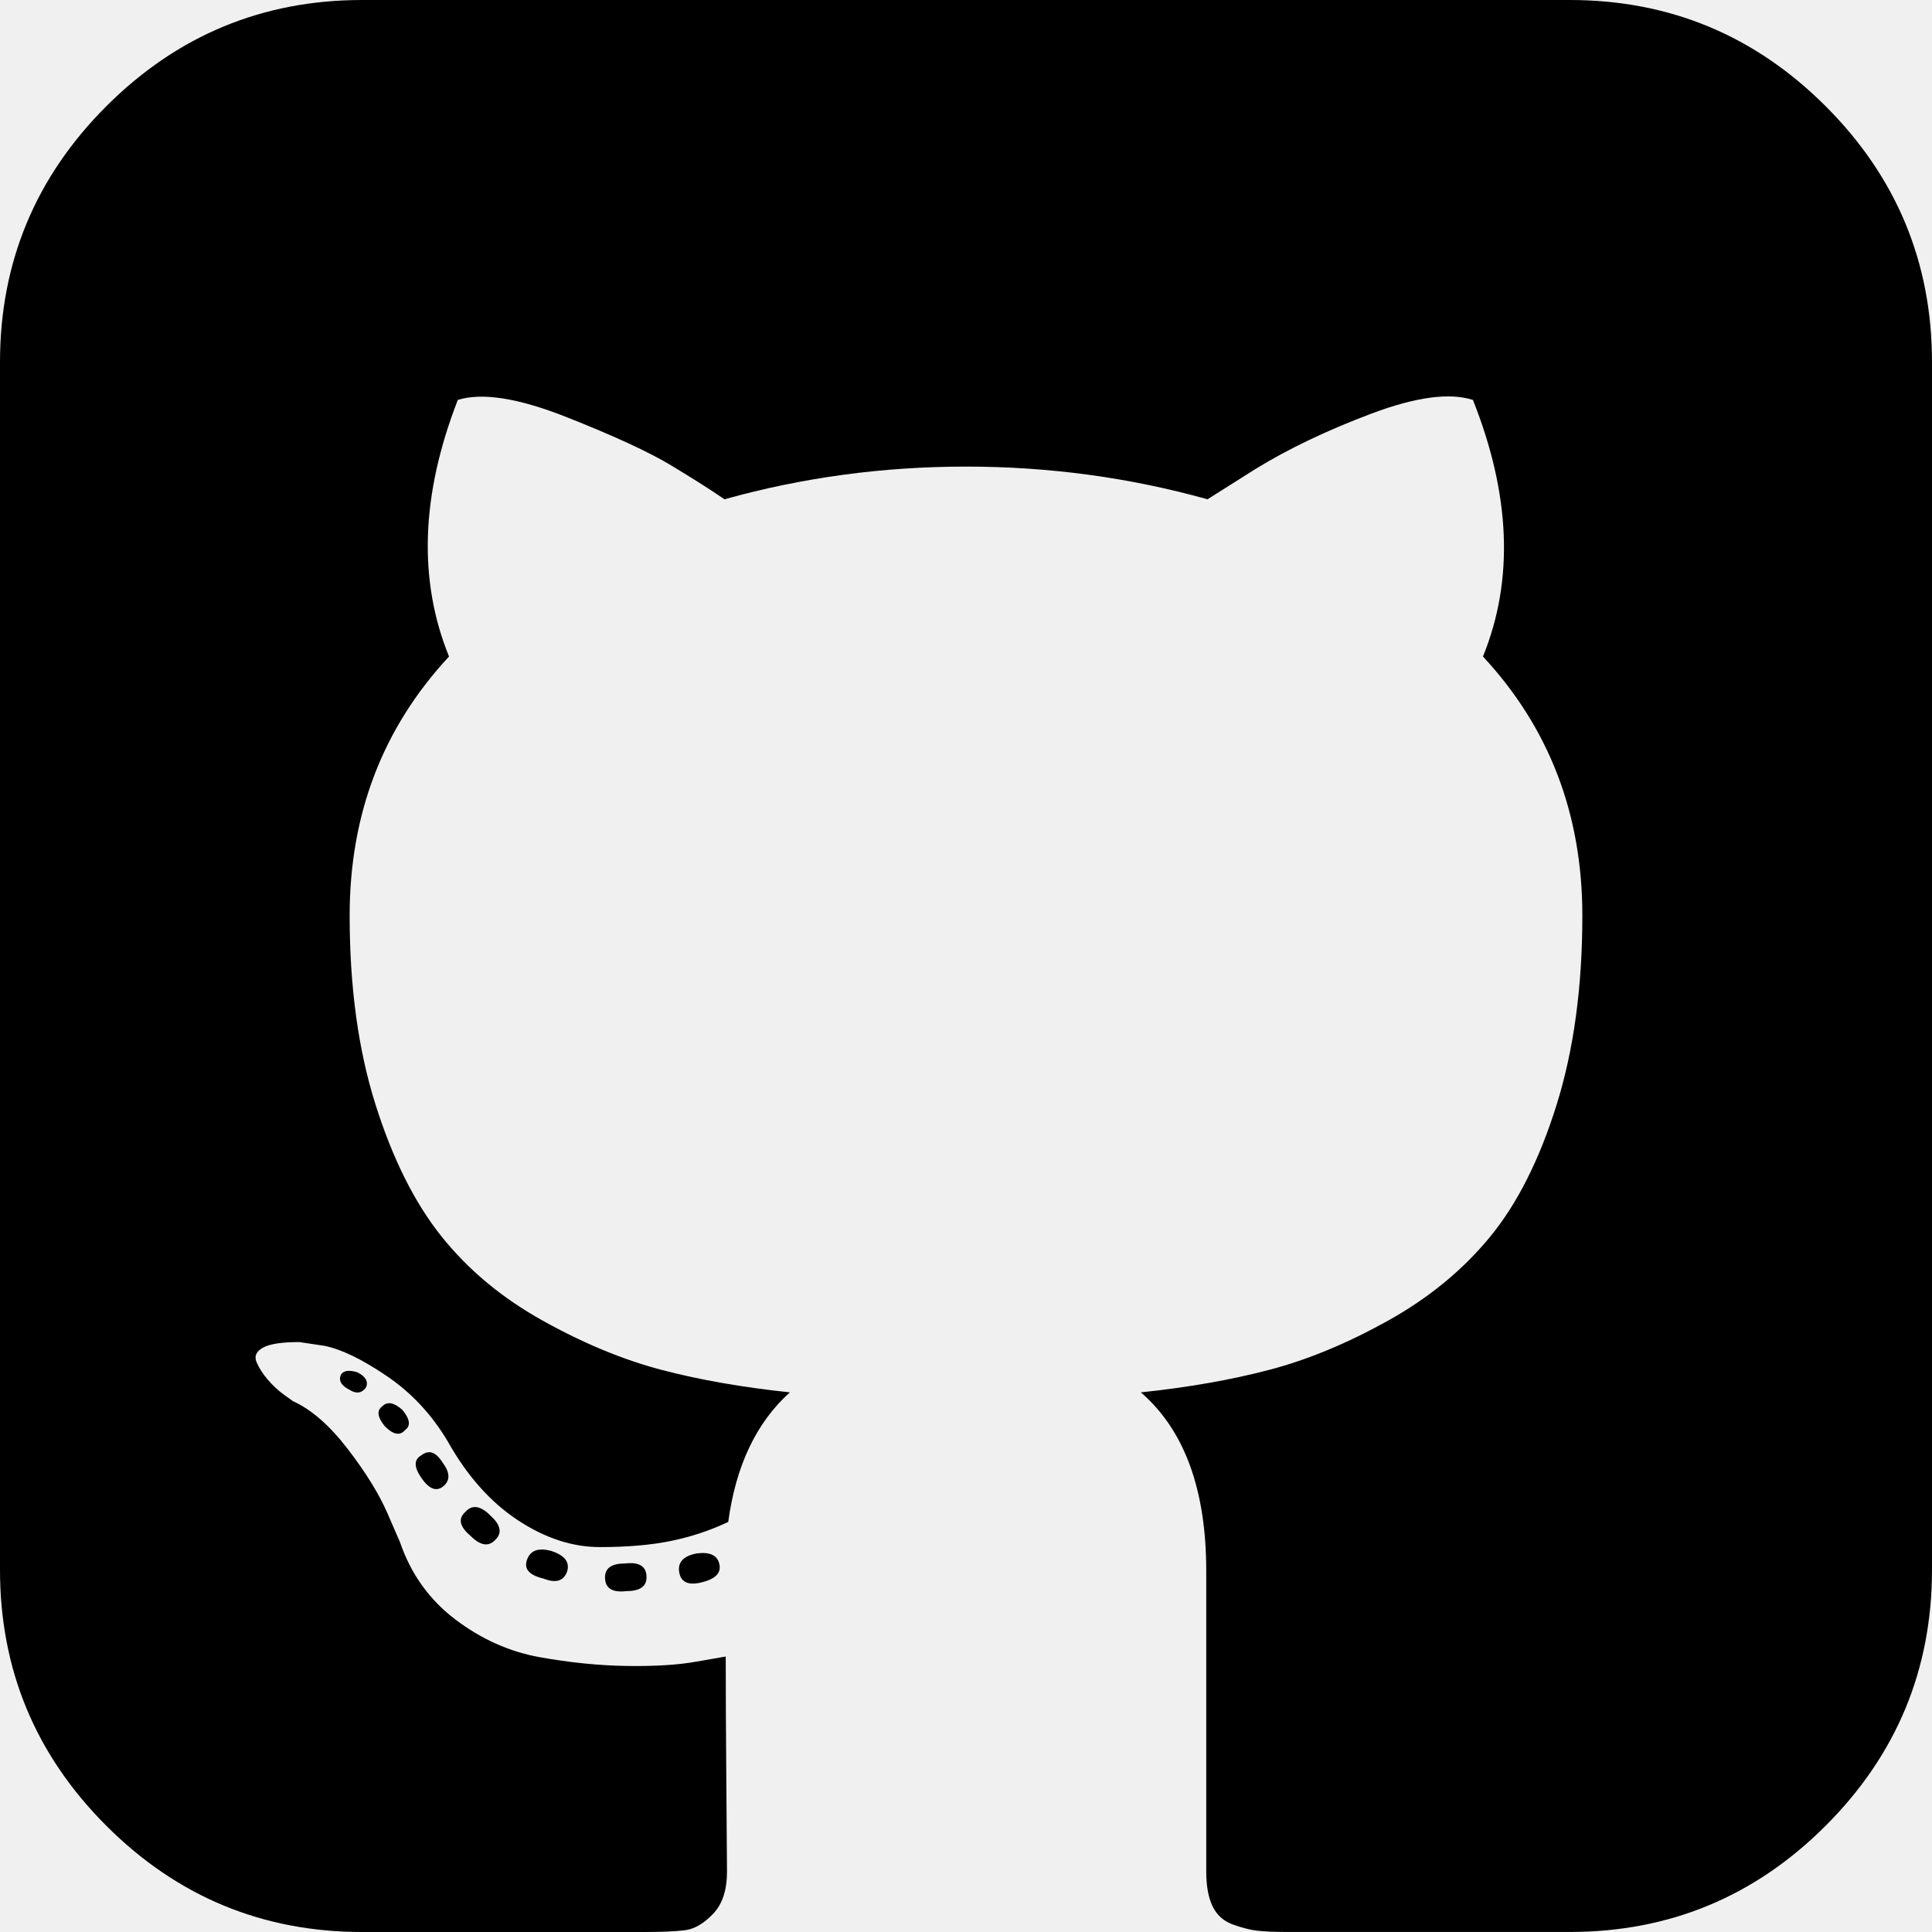
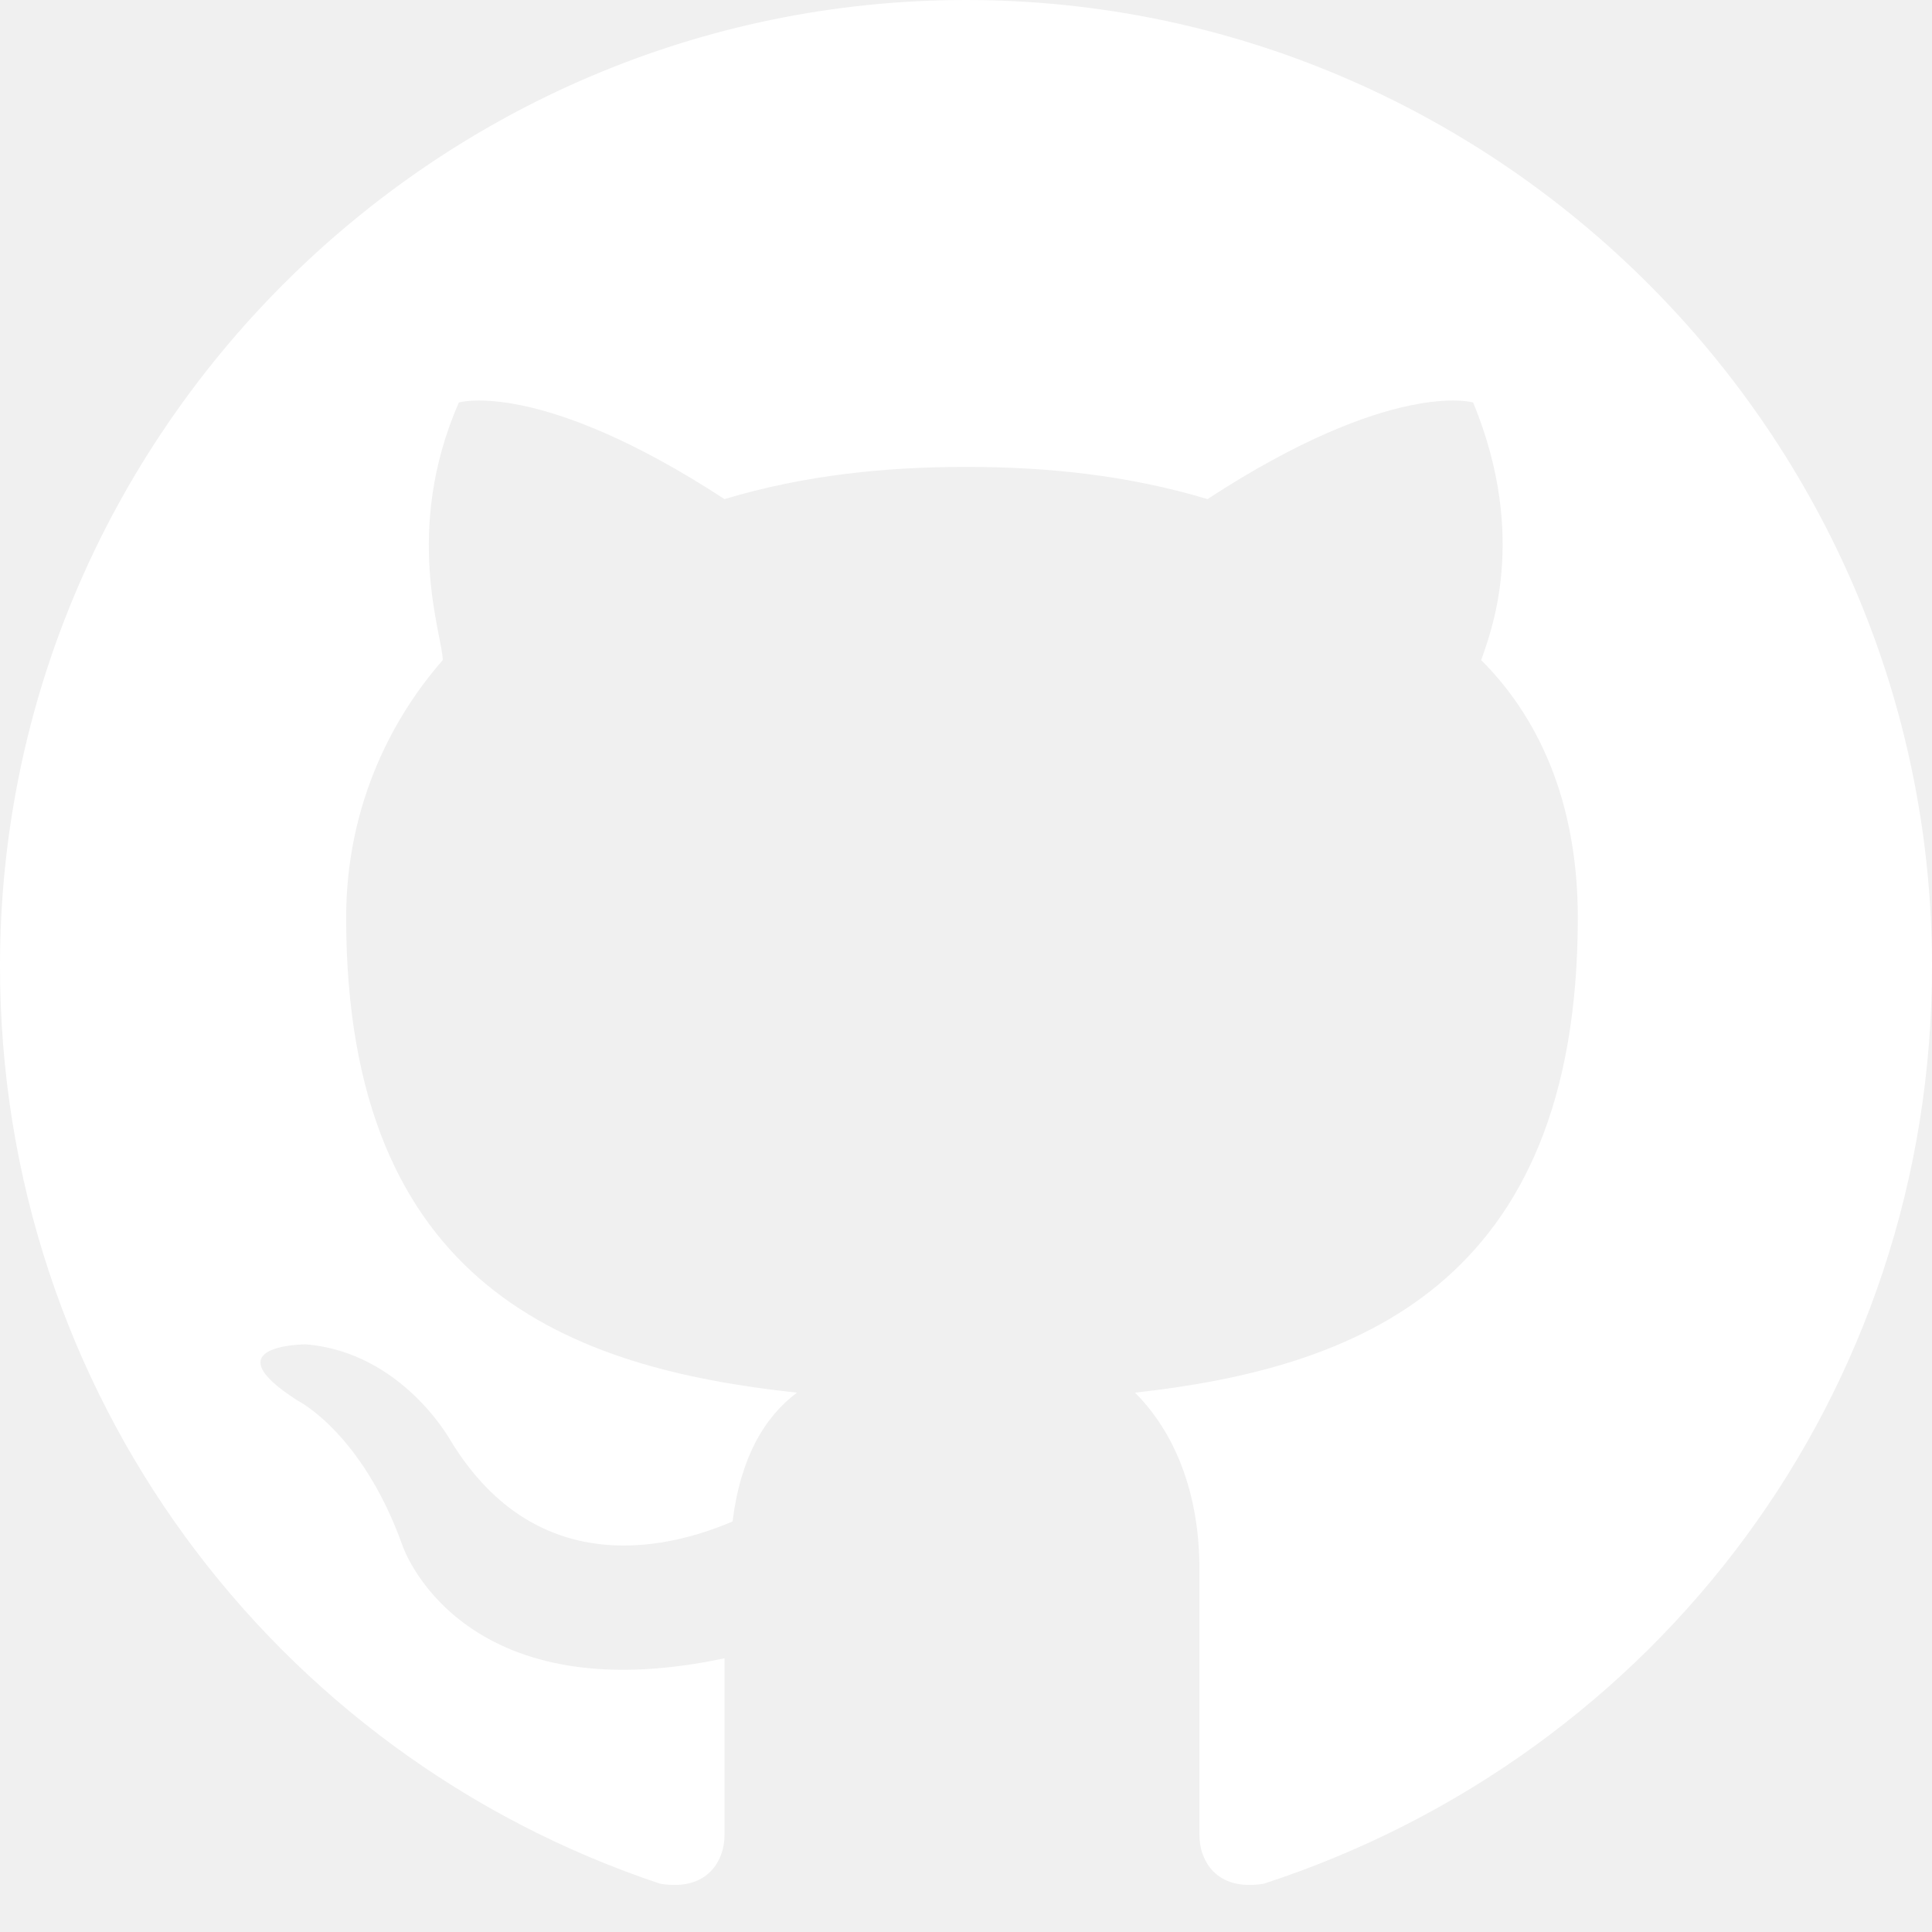
- <svg xmlns="http://www.w3.org/2000/svg" version="1.1" id="Capa_1" x="0px" y="0px" width="438.536px" height="438.536px" viewBox="0 0 438.536 438.536" style="enable-background:new 0 0 438.536 438.536;" xml:space="preserve">
-   <g>
-     <g>
-       <path d="M158.173,352.599c-3.049,0.568-4.381,1.999-3.999,4.281c0.38,2.283,2.093,3.046,5.138,2.283    c3.049-0.76,4.38-2.095,3.997-3.997C162.931,353.074,161.218,352.216,158.173,352.599z" />
-       <path d="M141.898,354.885c-3.046,0-4.568,1.041-4.568,3.139c0,2.474,1.619,3.518,4.853,3.138c3.046,0,4.57-1.047,4.57-3.138    C146.753,355.553,145.134,354.502,141.898,354.885z" />
-       <path d="M119.629,354.022c-0.76,2.095,0.478,3.519,3.711,4.284c2.855,1.137,4.664,0.568,5.424-1.714    c0.572-2.091-0.666-3.61-3.711-4.568C122.197,351.265,120.39,351.922,119.629,354.022z" />
-       <path d="M414.41,24.123C398.326,8.042,378.964,0,356.309,0H82.225C59.577,0,40.208,8.042,24.123,24.123    C8.042,40.207,0,59.576,0,82.225v274.088c0,22.65,8.042,42.017,24.123,58.098c16.084,16.084,35.454,24.126,58.102,24.126h63.953    c4.184,0,7.327-0.144,9.42-0.424c2.092-0.288,4.184-1.526,6.279-3.717c2.096-2.187,3.14-5.376,3.14-9.562    c0-0.568-0.05-7.046-0.144-19.417c-0.097-12.375-0.144-22.176-0.144-29.41l-6.567,1.143c-4.187,0.76-9.469,1.095-15.846,0.999    c-6.374-0.096-12.99-0.76-19.841-1.998c-6.855-1.239-13.229-4.093-19.13-8.562c-5.898-4.477-10.085-10.328-12.56-17.559    l-2.856-6.571c-1.903-4.373-4.899-9.229-8.992-14.554c-4.093-5.332-8.232-8.949-12.419-10.852l-1.999-1.428    c-1.331-0.951-2.568-2.098-3.711-3.429c-1.141-1.335-1.997-2.669-2.568-3.997c-0.571-1.335-0.097-2.43,1.427-3.289    c1.524-0.855,4.281-1.279,8.28-1.279l5.708,0.855c3.808,0.76,8.516,3.042,14.134,6.851c5.614,3.806,10.229,8.754,13.846,14.843    c4.38,7.806,9.657,13.75,15.846,17.843c6.184,4.097,12.419,6.143,18.699,6.143s11.704-0.476,16.274-1.424    c4.565-0.954,8.848-2.385,12.847-4.288c1.713-12.751,6.377-22.559,13.988-29.41c-10.848-1.143-20.602-2.854-29.265-5.14    c-8.658-2.286-17.605-5.995-26.835-11.136c-9.234-5.14-16.894-11.512-22.985-19.13c-6.09-7.618-11.088-17.61-14.987-29.978    c-3.901-12.375-5.852-26.652-5.852-42.829c0-23.029,7.521-42.637,22.557-58.814c-7.044-17.32-6.379-36.732,1.997-58.242    c5.52-1.714,13.706-0.428,24.554,3.855c10.85,4.286,18.794,7.951,23.84,10.992c5.046,3.042,9.089,5.614,12.135,7.71    c17.705-4.949,35.976-7.423,54.818-7.423c18.841,0,37.115,2.474,54.821,7.423l10.849-6.852c7.426-4.57,16.18-8.757,26.269-12.562    c10.088-3.806,17.795-4.854,23.127-3.14c8.562,21.51,9.328,40.922,2.279,58.241c15.036,16.179,22.559,35.786,22.559,58.815    c0,16.18-1.951,30.505-5.852,42.969c-3.898,12.467-8.939,22.463-15.13,29.981c-6.184,7.519-13.894,13.843-23.124,18.986    c-9.232,5.137-18.178,8.853-26.84,11.132c-8.661,2.286-18.414,4.004-29.263,5.147c9.891,8.562,14.839,22.072,14.839,40.538v68.238    c0,3.237,0.472,5.852,1.424,7.851c0.958,1.998,2.478,3.374,4.571,4.141c2.102,0.76,3.949,1.235,5.571,1.424    c1.622,0.191,3.949,0.287,6.995,0.287h63.953c22.648,0,42.018-8.042,58.095-24.126c16.084-16.084,24.126-35.454,24.126-58.102    V82.225C438.533,59.576,430.491,40.204,414.41,24.123z" />
-       <path d="M86.793,319.195c-1.331,0.948-1.141,2.471,0.572,4.565c1.906,1.902,3.427,2.189,4.57,0.855    c1.331-0.948,1.141-2.471-0.575-4.569C89.458,318.336,87.936,318.049,86.793,319.195z" />
-       <path d="M77.374,312.057c-0.57,1.335,0.096,2.478,1.999,3.426c1.521,0.955,2.762,0.767,3.711-0.568    c0.57-1.335-0.096-2.478-1.999-3.433C79.182,310.91,77.945,311.102,77.374,312.057z" />
-       <path d="M95.646,330.331c-1.715,0.948-1.715,2.666,0,5.137c1.713,2.478,3.328,3.142,4.853,1.998c1.714-1.334,1.714-3.142,0-5.427    C98.978,329.571,97.359,328.993,95.646,330.331z" />
-       <path d="M105.641,343.174c-1.714,1.526-1.336,3.327,1.142,5.428c2.281,2.279,4.185,2.566,5.708,0.849    c1.524-1.519,1.143-3.326-1.142-5.42C109.068,341.751,107.164,341.463,105.641,343.174z" />
-     </g>
-   </g>
-   <g>
- </g>
-   <g>
- </g>
-   <g>
- </g>
-   <g>
- </g>
-   <g>
- </g>
-   <g>
- </g>
-   <g>
- </g>
-   <g>
- </g>
-   <g>
- </g>
-   <g>
- </g>
-   <g>
- </g>
-   <g>
- </g>
-   <g>
- </g>
-   <g>
- </g>
-   <g>
- </g>
+ <svg xmlns="http://www.w3.org/2000/svg" version="1.1" id="Layer_1" x="0px" y="0px" viewBox="0 0 24 24" style="enable-background:new 0 0 24 24;" xml:space="preserve">
+   <style type="text/css">
+ 	.st0{fill:#FFFFFF;}
+ </style>
+   <path class="st0" d="M12,0C5.4,0,0,5.4,0,12c0,5.3,3.4,9.8,8.2,11.4C8.8,23.5,9,23.1,9,22.8v-2.2c-3.3,0.7-4-1.4-4-1.4  c-0.5-1.4-1.3-1.8-1.3-1.8c-1.1-0.7,0.1-0.7,0.1-0.7c1.2,0.1,1.8,1.2,1.8,1.2c1.1,1.8,2.8,1.3,3.5,1c0.1-0.8,0.4-1.3,0.8-1.6  C7.1,17,4.3,16,4.3,11.4c0-1.3,0.5-2.4,1.2-3.2C5.5,7.9,5,6.6,5.7,5c0,0,1-0.3,3.3,1.2c1-0.3,2-0.4,3-0.4c1,0,2,0.1,3,0.4  C17.3,4.7,18.3,5,18.3,5c0.7,1.7,0.2,2.9,0.1,3.2c0.8,0.8,1.2,1.9,1.2,3.2c0,4.6-2.8,5.6-5.5,5.9c0.4,0.4,0.8,1.1,0.8,2.2v3.3  c0,0.3,0.2,0.7,0.8,0.6C20.6,21.8,24,17.3,24,12C24,5.4,18.6,0,12,0z" />
</svg>
